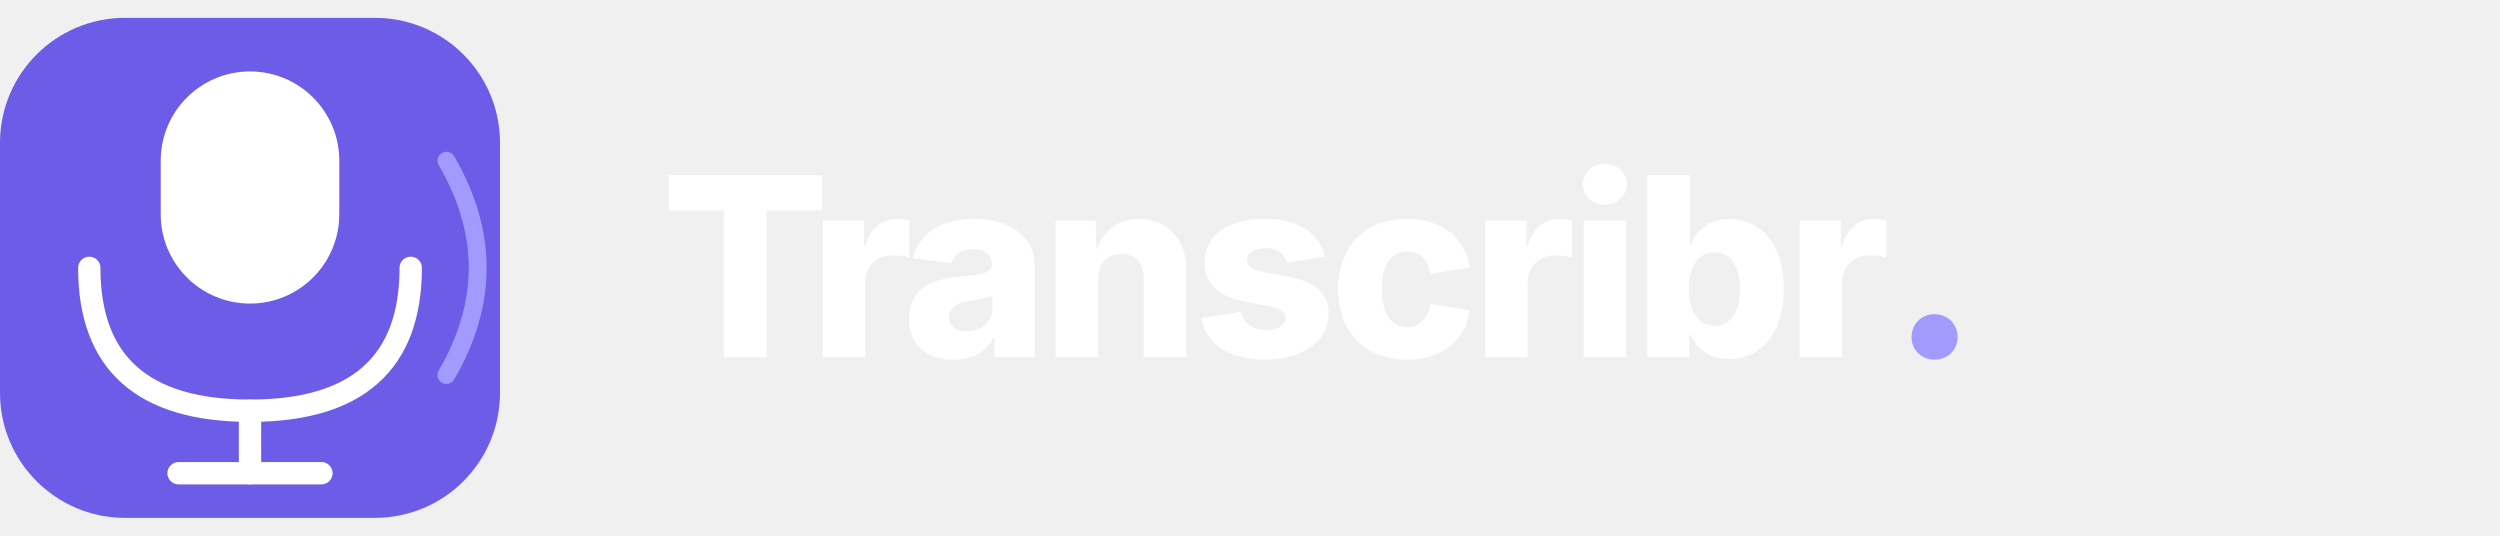
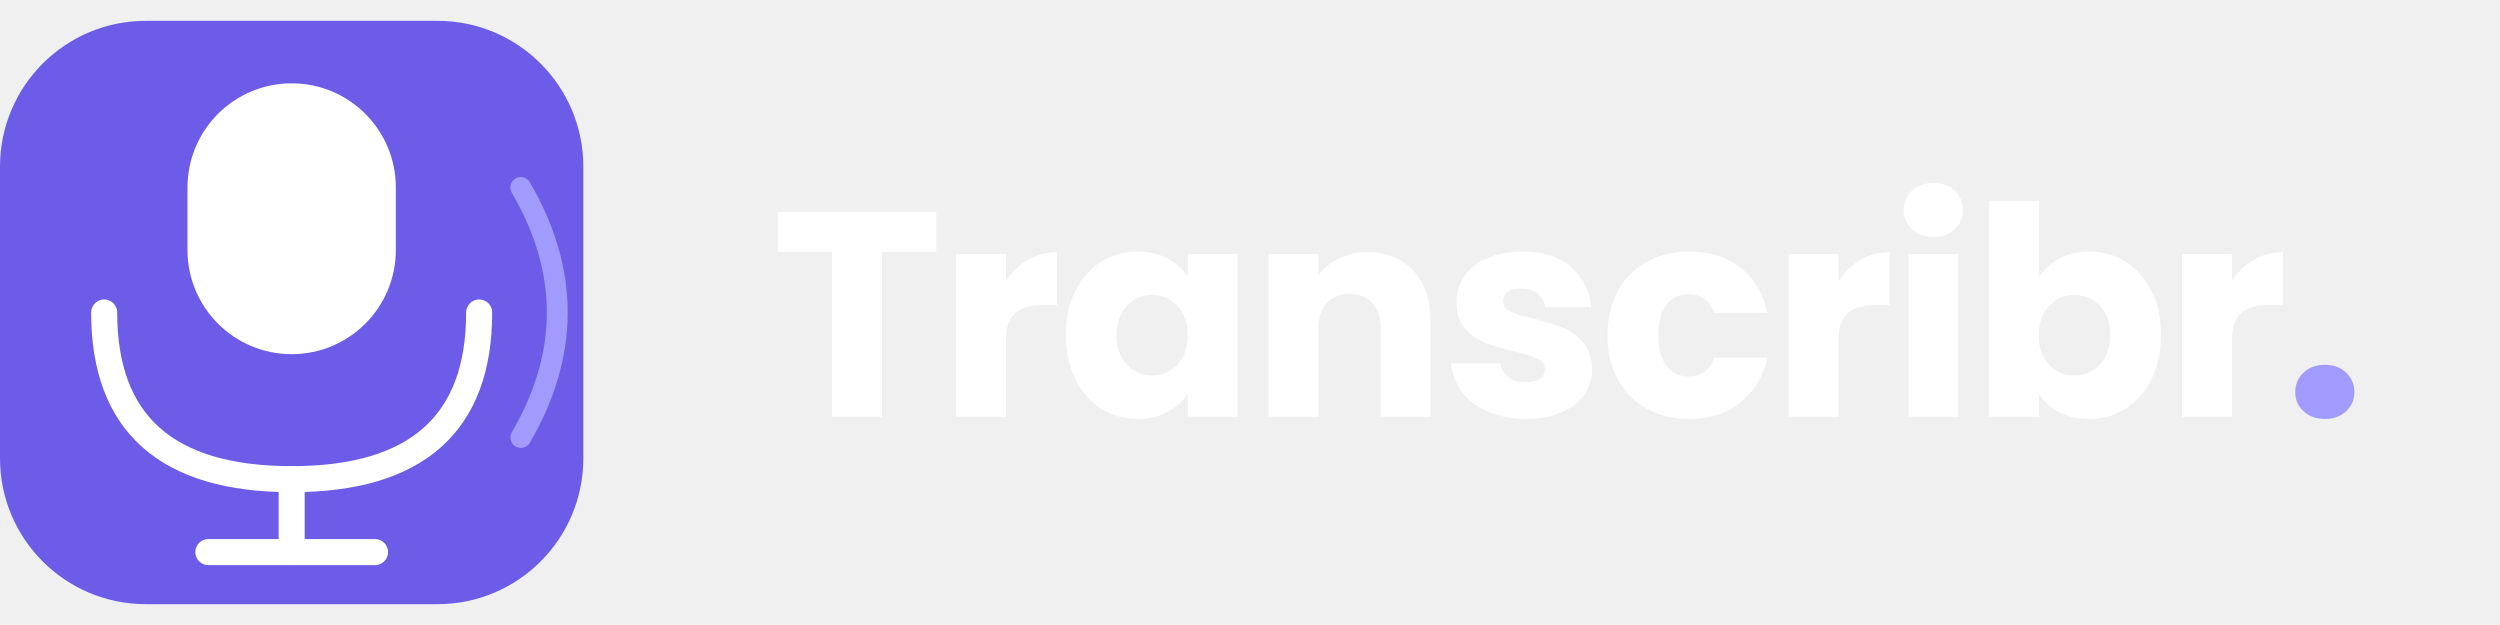
- <svg xmlns="http://www.w3.org/2000/svg" width="280" height="60" viewBox="0 0 280 60" role="img">
+ <svg xmlns="http://www.w3.org/2000/svg" width="240" height="60" viewBox="0 0 240 60" role="img" aria-label="Transcribr">
  <rect x="0" y="2" width="56" height="56" rx="14" fill="#6c5ce7" />
  <rect x="18" y="8" width="20" height="26" rx="10" fill="#ffffff" />
  <path d="M10 30 Q10 46 28 46 Q46 46 46 30" fill="none" stroke="#ffffff" stroke-width="2.5" stroke-linecap="round" />
  <line x1="28" y1="46" x2="28" y2="53" stroke="#ffffff" stroke-width="2.5" stroke-linecap="round" />
  <line x1="20" y1="53" x2="36" y2="53" stroke="#ffffff" stroke-width="2.5" stroke-linecap="round" />
  <path d="M50 18 Q57 30 50 42" fill="none" stroke="#a29bfe" stroke-width="2" stroke-linecap="round" />
-   <text x="74" y="40" font-family="Syne, Inter, sans-serif" font-weight="800" font-size="28" letter-spacing="-0.8" fill="#ffffff">Transcribr<tspan fill="#a29bfe">.</tspan>
-   </text>
+   <path fill="#ffffff" d="M74.67 20.34L89.88 20.34L89.88 24.18L84.67 24.18L84.67 40L79.88 40L79.88 24.18L74.67 24.18 M96.57 26.98Q97.41 25.69 98.67 24.95Q99.93 24.21 101.47 24.21L101.47 29.28L100.16 29.28Q98.36 29.28 97.47 30.05Q96.57 30.82 96.57 32.75L96.57 40L91.78 40L91.78 24.38L96.57 24.38 M102.32 32.16Q102.32 29.75 103.23 27.93Q104.14 26.11 105.70 25.13Q107.27 24.15 109.20 24.15Q110.86 24.15 112.10 24.82Q113.35 25.50 114.02 26.59L114.02 24.38L118.81 24.38L118.81 40L114.02 40L114.02 37.79Q113.32 38.88 112.07 39.55Q110.83 40.22 109.18 40.22Q107.27 40.22 105.70 39.23Q104.14 38.24 103.23 36.40Q102.32 34.57 102.32 32.16M114.02 32.19Q114.02 30.40 113.03 29.36Q112.03 28.32 110.60 28.32Q109.18 28.32 108.18 29.35Q107.19 30.37 107.19 32.16Q107.19 33.95 108.18 35Q109.18 36.05 110.60 36.05Q112.03 36.05 113.03 35.02Q114.02 33.98 114.02 32.19 M131.30 24.21Q134.04 24.21 135.68 25.99Q137.32 27.76 137.32 30.87L137.32 40L132.56 40L132.56 31.52Q132.56 29.95 131.75 29.08Q130.94 28.21 129.56 28.21Q128.19 28.21 127.38 29.08Q126.57 29.95 126.57 31.52L126.57 40L121.78 40L121.78 24.38L126.57 24.38L126.57 26.45Q127.30 25.41 128.53 24.81Q129.76 24.21 131.30 24.21 M146.51 40.22Q144.46 40.22 142.87 39.52Q141.27 38.82 140.35 37.61Q139.42 36.39 139.31 34.88L144.04 34.88Q144.13 35.69 144.80 36.19Q145.47 36.70 146.45 36.70Q147.35 36.70 147.84 36.35Q148.33 36 148.33 35.44Q148.33 34.76 147.63 34.44Q146.93 34.12 145.36 33.73Q143.68 33.34 142.56 32.90Q141.44 32.47 140.63 31.53Q139.82 30.59 139.82 29Q139.82 27.65 140.56 26.55Q141.30 25.44 142.74 24.80Q144.18 24.15 146.17 24.15Q149.11 24.15 150.81 25.61Q152.50 27.06 152.75 29.47L148.33 29.47Q148.22 28.66 147.61 28.18Q147.01 27.71 146.03 27.71Q145.19 27.71 144.74 28.03Q144.30 28.35 144.30 28.91Q144.30 29.58 145.01 29.92Q145.72 30.26 147.24 30.59Q148.97 31.04 150.06 31.47Q151.16 31.91 151.98 32.87Q152.81 33.84 152.84 35.46Q152.84 36.84 152.07 37.91Q151.30 38.99 149.85 39.61Q148.41 40.22 146.51 40.22 M154.32 32.19Q154.32 29.75 155.32 27.93Q156.31 26.11 158.09 25.13Q159.87 24.15 162.16 24.15Q165.10 24.15 167.08 25.69Q169.05 27.23 169.67 30.03L164.57 30.03Q163.93 28.24 162.08 28.24Q160.76 28.24 159.98 29.26Q159.20 30.28 159.20 32.19Q159.20 34.09 159.98 35.11Q160.76 36.14 162.08 36.14Q163.93 36.14 164.57 34.34L169.67 34.34Q169.05 37.09 167.06 38.66Q165.08 40.22 162.16 40.22Q159.87 40.22 158.09 39.24Q156.31 38.26 155.32 36.44Q154.32 34.62 154.32 32.19 M176.50 26.98Q177.34 25.69 178.60 24.95Q179.86 24.21 181.40 24.21L181.40 29.28L180.09 29.28Q178.30 29.28 177.40 30.05Q176.50 30.82 176.50 32.75L176.50 40L171.72 40L171.72 24.38L176.50 24.38 M185.61 22.75Q184.35 22.75 183.55 22.01Q182.75 21.27 182.75 20.18Q182.75 19.06 183.55 18.31Q184.35 17.57 185.61 17.57Q186.84 17.57 187.64 18.31Q188.44 19.06 188.44 20.18Q188.44 21.27 187.64 22.01Q186.84 22.75 185.61 22.75M183.20 24.38L187.99 24.38L187.99 40L183.20 40 M195.75 26.59Q196.42 25.50 197.68 24.82Q198.94 24.15 200.56 24.15Q202.50 24.15 204.06 25.13Q205.63 26.11 206.54 27.93Q207.45 29.75 207.45 32.16Q207.45 34.57 206.54 36.40Q205.63 38.24 204.06 39.23Q202.50 40.22 200.56 40.22Q198.91 40.22 197.68 39.57Q196.45 38.91 195.75 37.82L195.75 40L190.96 40L190.96 19.28L195.75 19.28L195.75 26.59M202.58 32.16Q202.58 30.37 201.59 29.35Q200.59 28.32 199.14 28.32Q197.71 28.32 196.71 29.36Q195.72 30.40 195.72 32.19Q195.72 33.98 196.71 35.02Q197.71 36.05 199.14 36.05Q200.56 36.05 201.57 35Q202.58 33.95 202.58 32.16 M214.26 26.98Q215.10 25.69 216.36 24.95Q217.62 24.21 219.16 24.21L219.16 29.28L217.84 29.28Q216.05 29.28 215.16 30.05Q214.26 30.82 214.26 32.75L214.26 40L209.47 40L209.47 24.38L214.26 24.38" />
+   <path fill="#a29bfe" d="M223.20 40.22Q221.94 40.22 221.14 39.48Q220.34 38.74 220.34 37.65Q220.34 36.53 221.14 35.77Q221.94 35.02 223.20 35.02Q224.43 35.02 225.23 35.77Q226.02 36.53 226.02 37.65Q226.02 38.74 225.23 39.48Q224.43 40.22 223.20 40.22" />
</svg>
